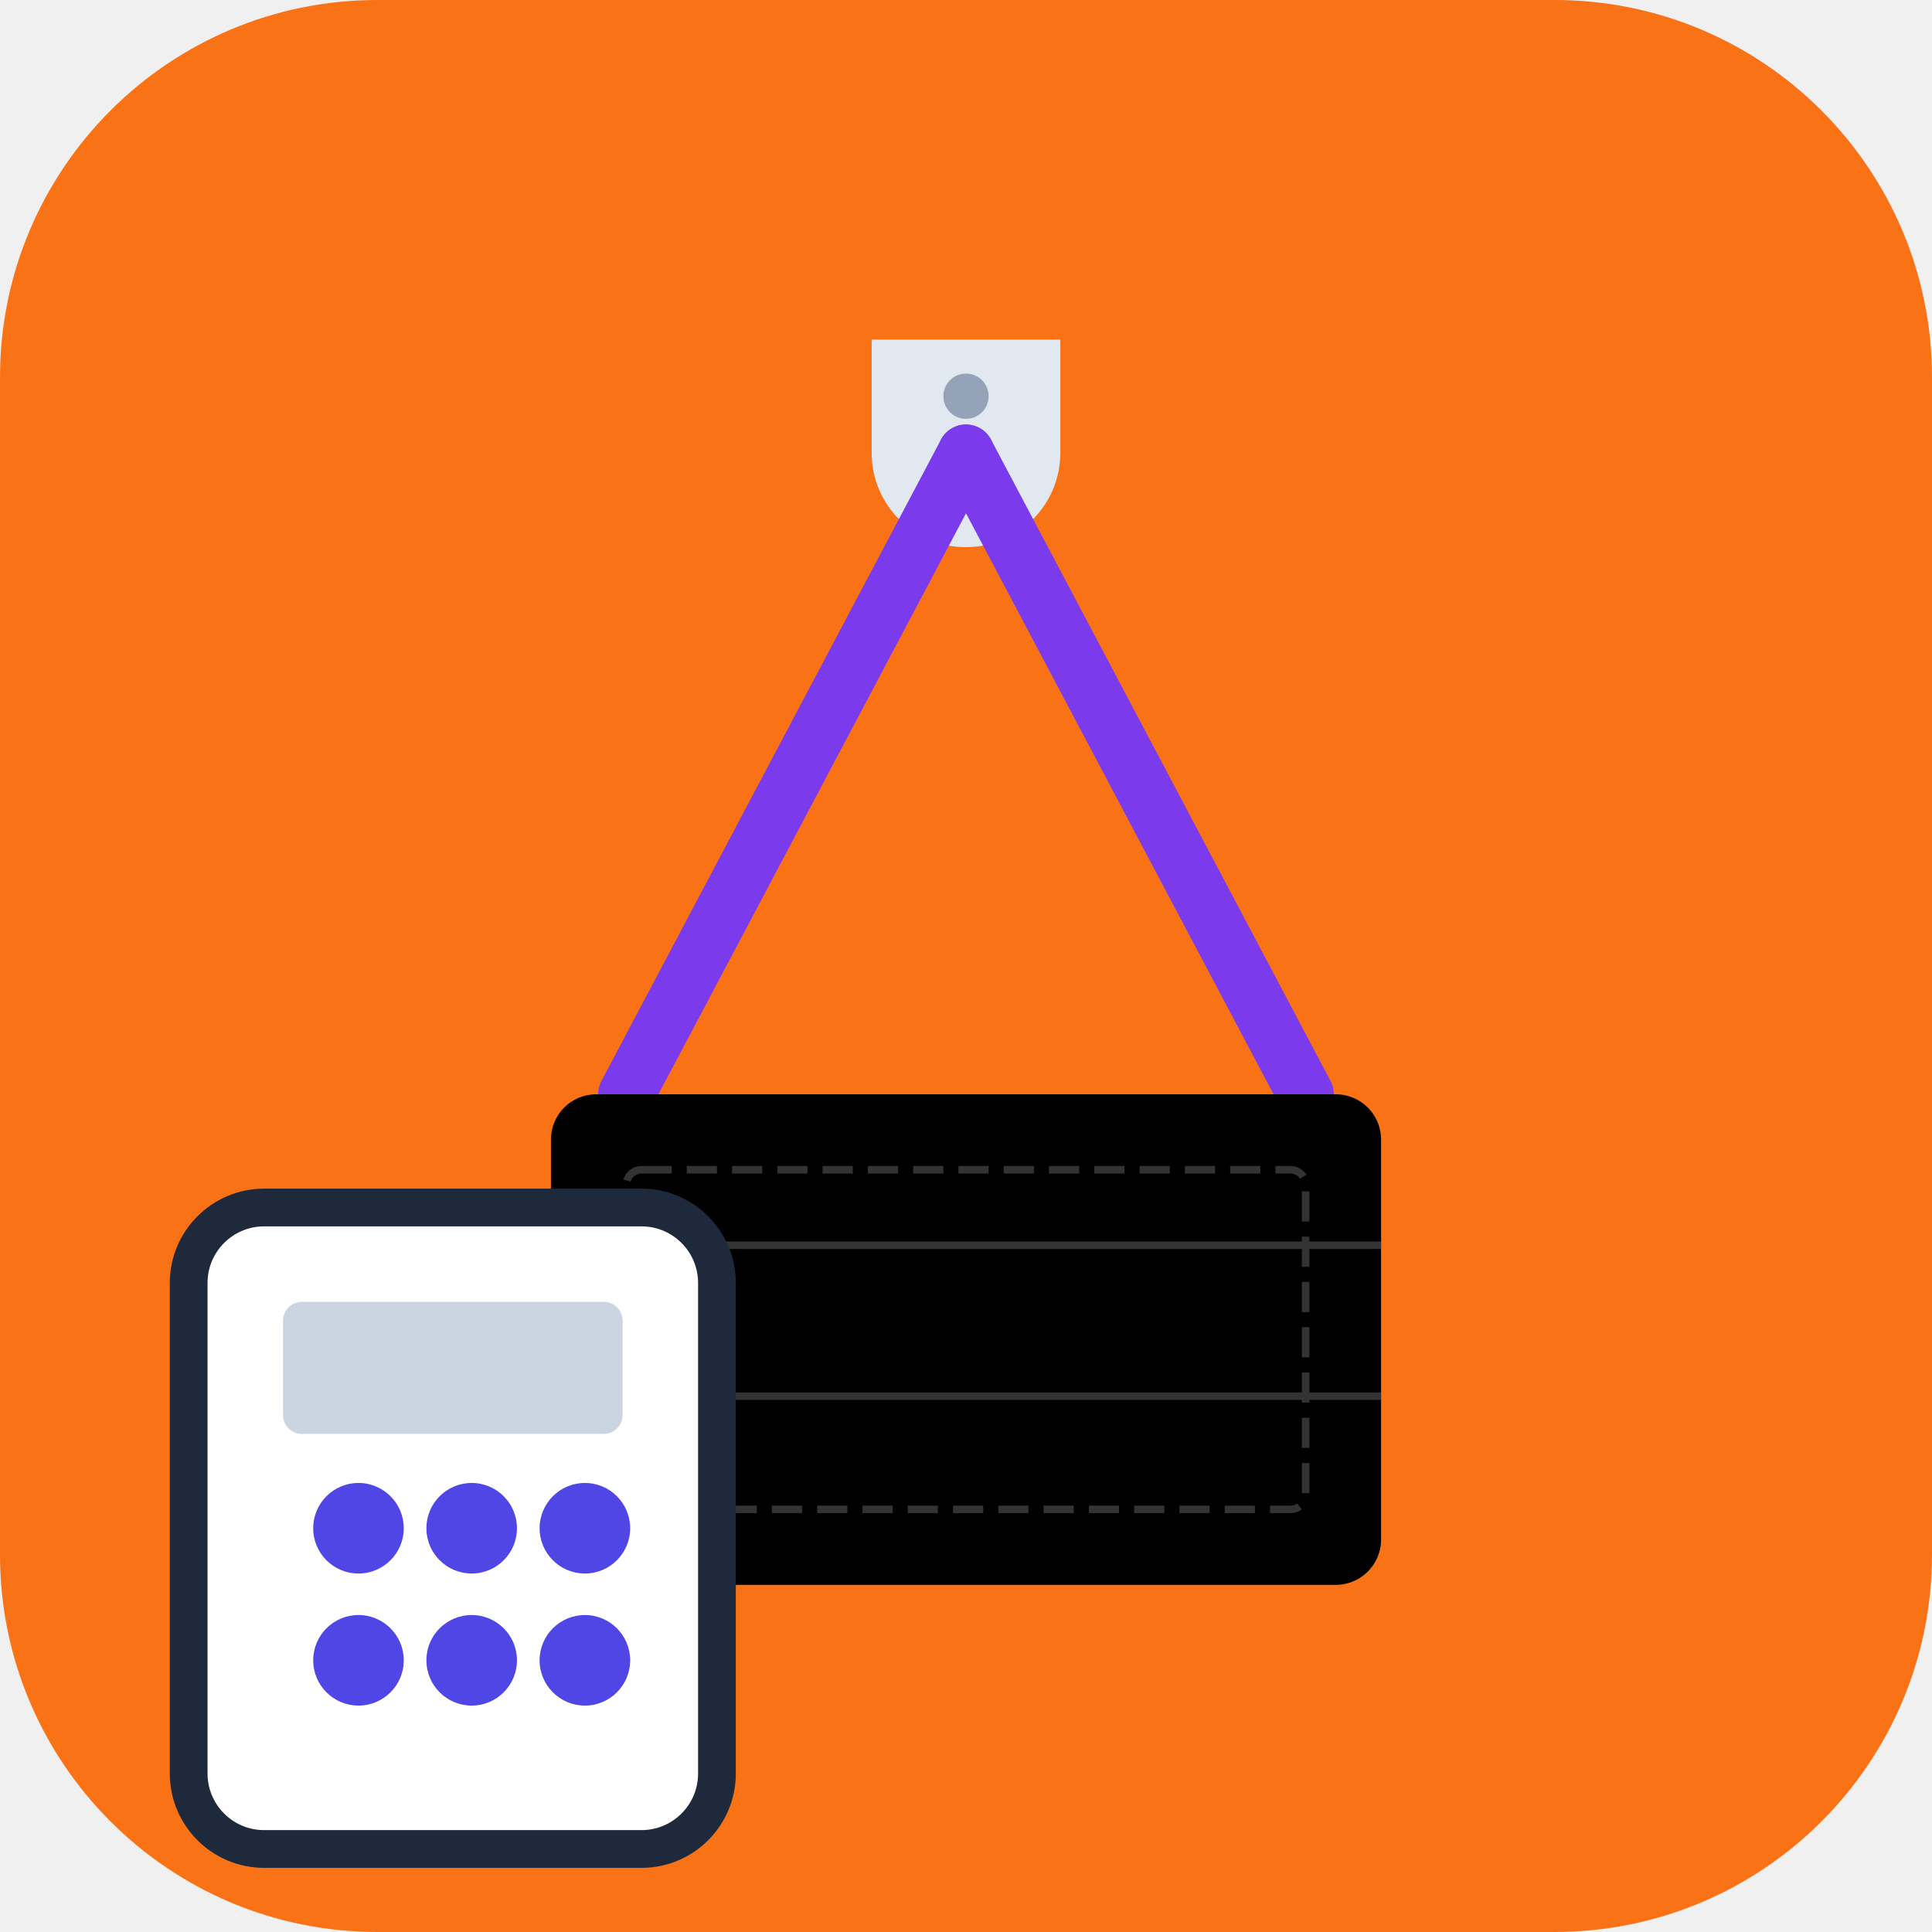
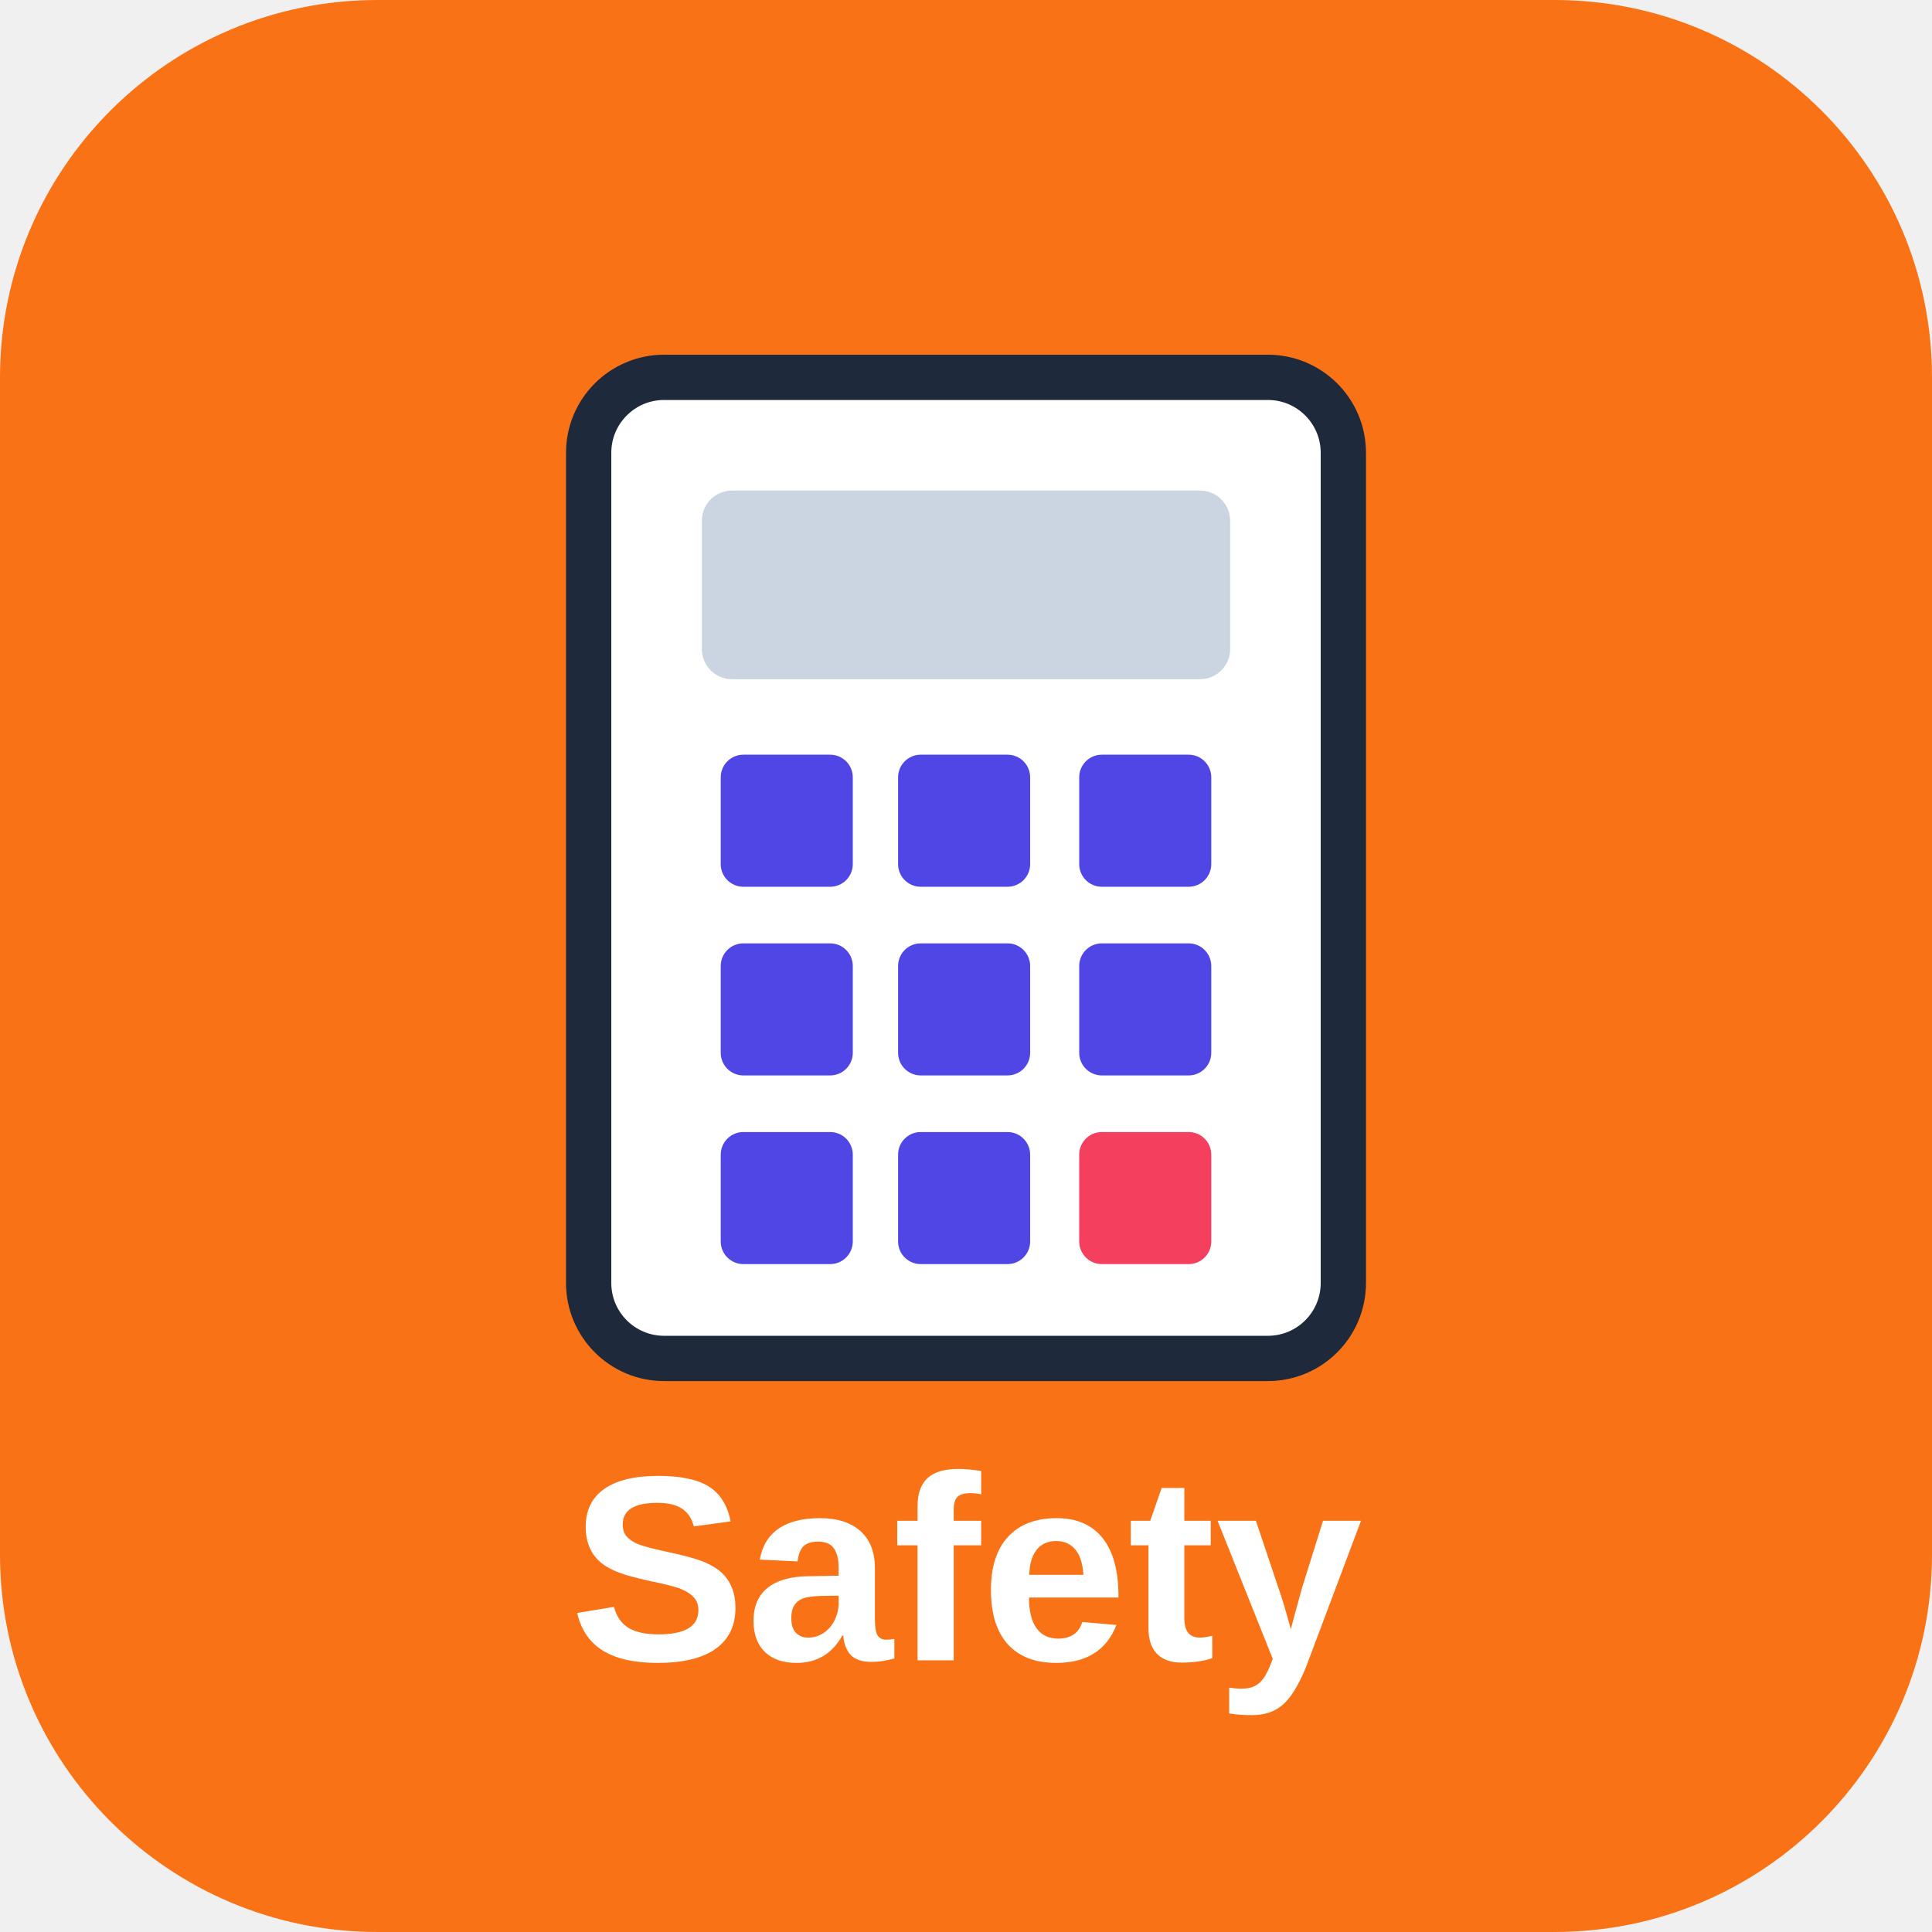
<svg xmlns="http://www.w3.org/2000/svg" width="512" height="512" viewBox="0 0 512 512">
  <rect width="512" height="512" rx="100" fill="#f97316" />
-   <g transform="translate(256, 210)">
-     <path d="M-25,-120 L25,-120 L25,-90 A25,25 0 0,1 -25,-90 Z" fill="#e2e8f0" />
-     <circle cx="0" cy="-105" r="6" fill="#94a3b8" />
-     <path d="M0,-90 L-90,80" stroke="#7c3aed" stroke-width="15" stroke-linecap="round" />
-     <path d="M0,-90 L90,80" stroke="#7c3aed" stroke-width="15" stroke-linecap="round" />
-     <rect x="-110" y="80" width="220" height="130" rx="12" fill="#000000" />
-     <path d="M-110,120 L110,120" stroke="#333333" stroke-width="2" />
-     <path d="M-110,160 L110,160" stroke="#333333" stroke-width="2" />
-     <rect x="-90" y="100" width="180" height="90" rx="4" fill="none" stroke="#333333" stroke-width="2" stroke-dasharray="8,4" />
+   <g transform="translate(156, 100)">
+     <rect width="200" height="260" rx="20" fill="#ffffff" stroke="#1e293b" stroke-width="12" />
+     <rect x="30" y="30" width="140" height="50" rx="8" fill="#cbd5e1" />
+     <rect x="35" y="100" width="35" height="35" rx="6" fill="#4f46e5" />
+     <rect x="82" y="100" width="35" height="35" rx="6" fill="#4f46e5" />
+     <rect x="130" y="100" width="35" height="35" rx="6" fill="#4f46e5" />
+     <rect x="35" y="150" width="35" height="35" rx="6" fill="#4f46e5" />
+     <rect x="82" y="150" width="35" height="35" rx="6" fill="#4f46e5" />
+     <rect x="130" y="150" width="35" height="35" rx="6" fill="#4f46e5" />
+     <rect x="35" y="200" width="35" height="35" rx="6" fill="#4f46e5" />
+     <rect x="82" y="200" width="35" height="35" rx="6" fill="#4f46e5" />
+     <rect x="130" y="200" width="35" height="35" rx="6" fill="#f43f5e" />
  </g>
-   <g transform="translate(50, 320)">
-     <rect width="140" height="170" rx="20" fill="#ffffff" stroke="#1e293b" stroke-width="10" />
-     <rect x="25" y="25" width="90" height="35" rx="5" fill="#cbd5e1" />
-     <circle cx="45" cy="85" r="12" fill="#4f46e5" />
-     <circle cx="75" cy="85" r="12" fill="#4f46e5" />
-     <circle cx="105" cy="85" r="12" fill="#4f46e5" />
-     <circle cx="45" cy="120" r="12" fill="#4f46e5" />
-     <circle cx="75" cy="120" r="12" fill="#4f46e5" />
-     <circle cx="105" cy="120" r="12" fill="#4f46e5" />
-   </g>
+   <text x="256" y="440" font-family="Arial, sans-serif" font-size="70" font-weight="bold" fill="white" text-anchor="middle">Safety</text>
</svg>
